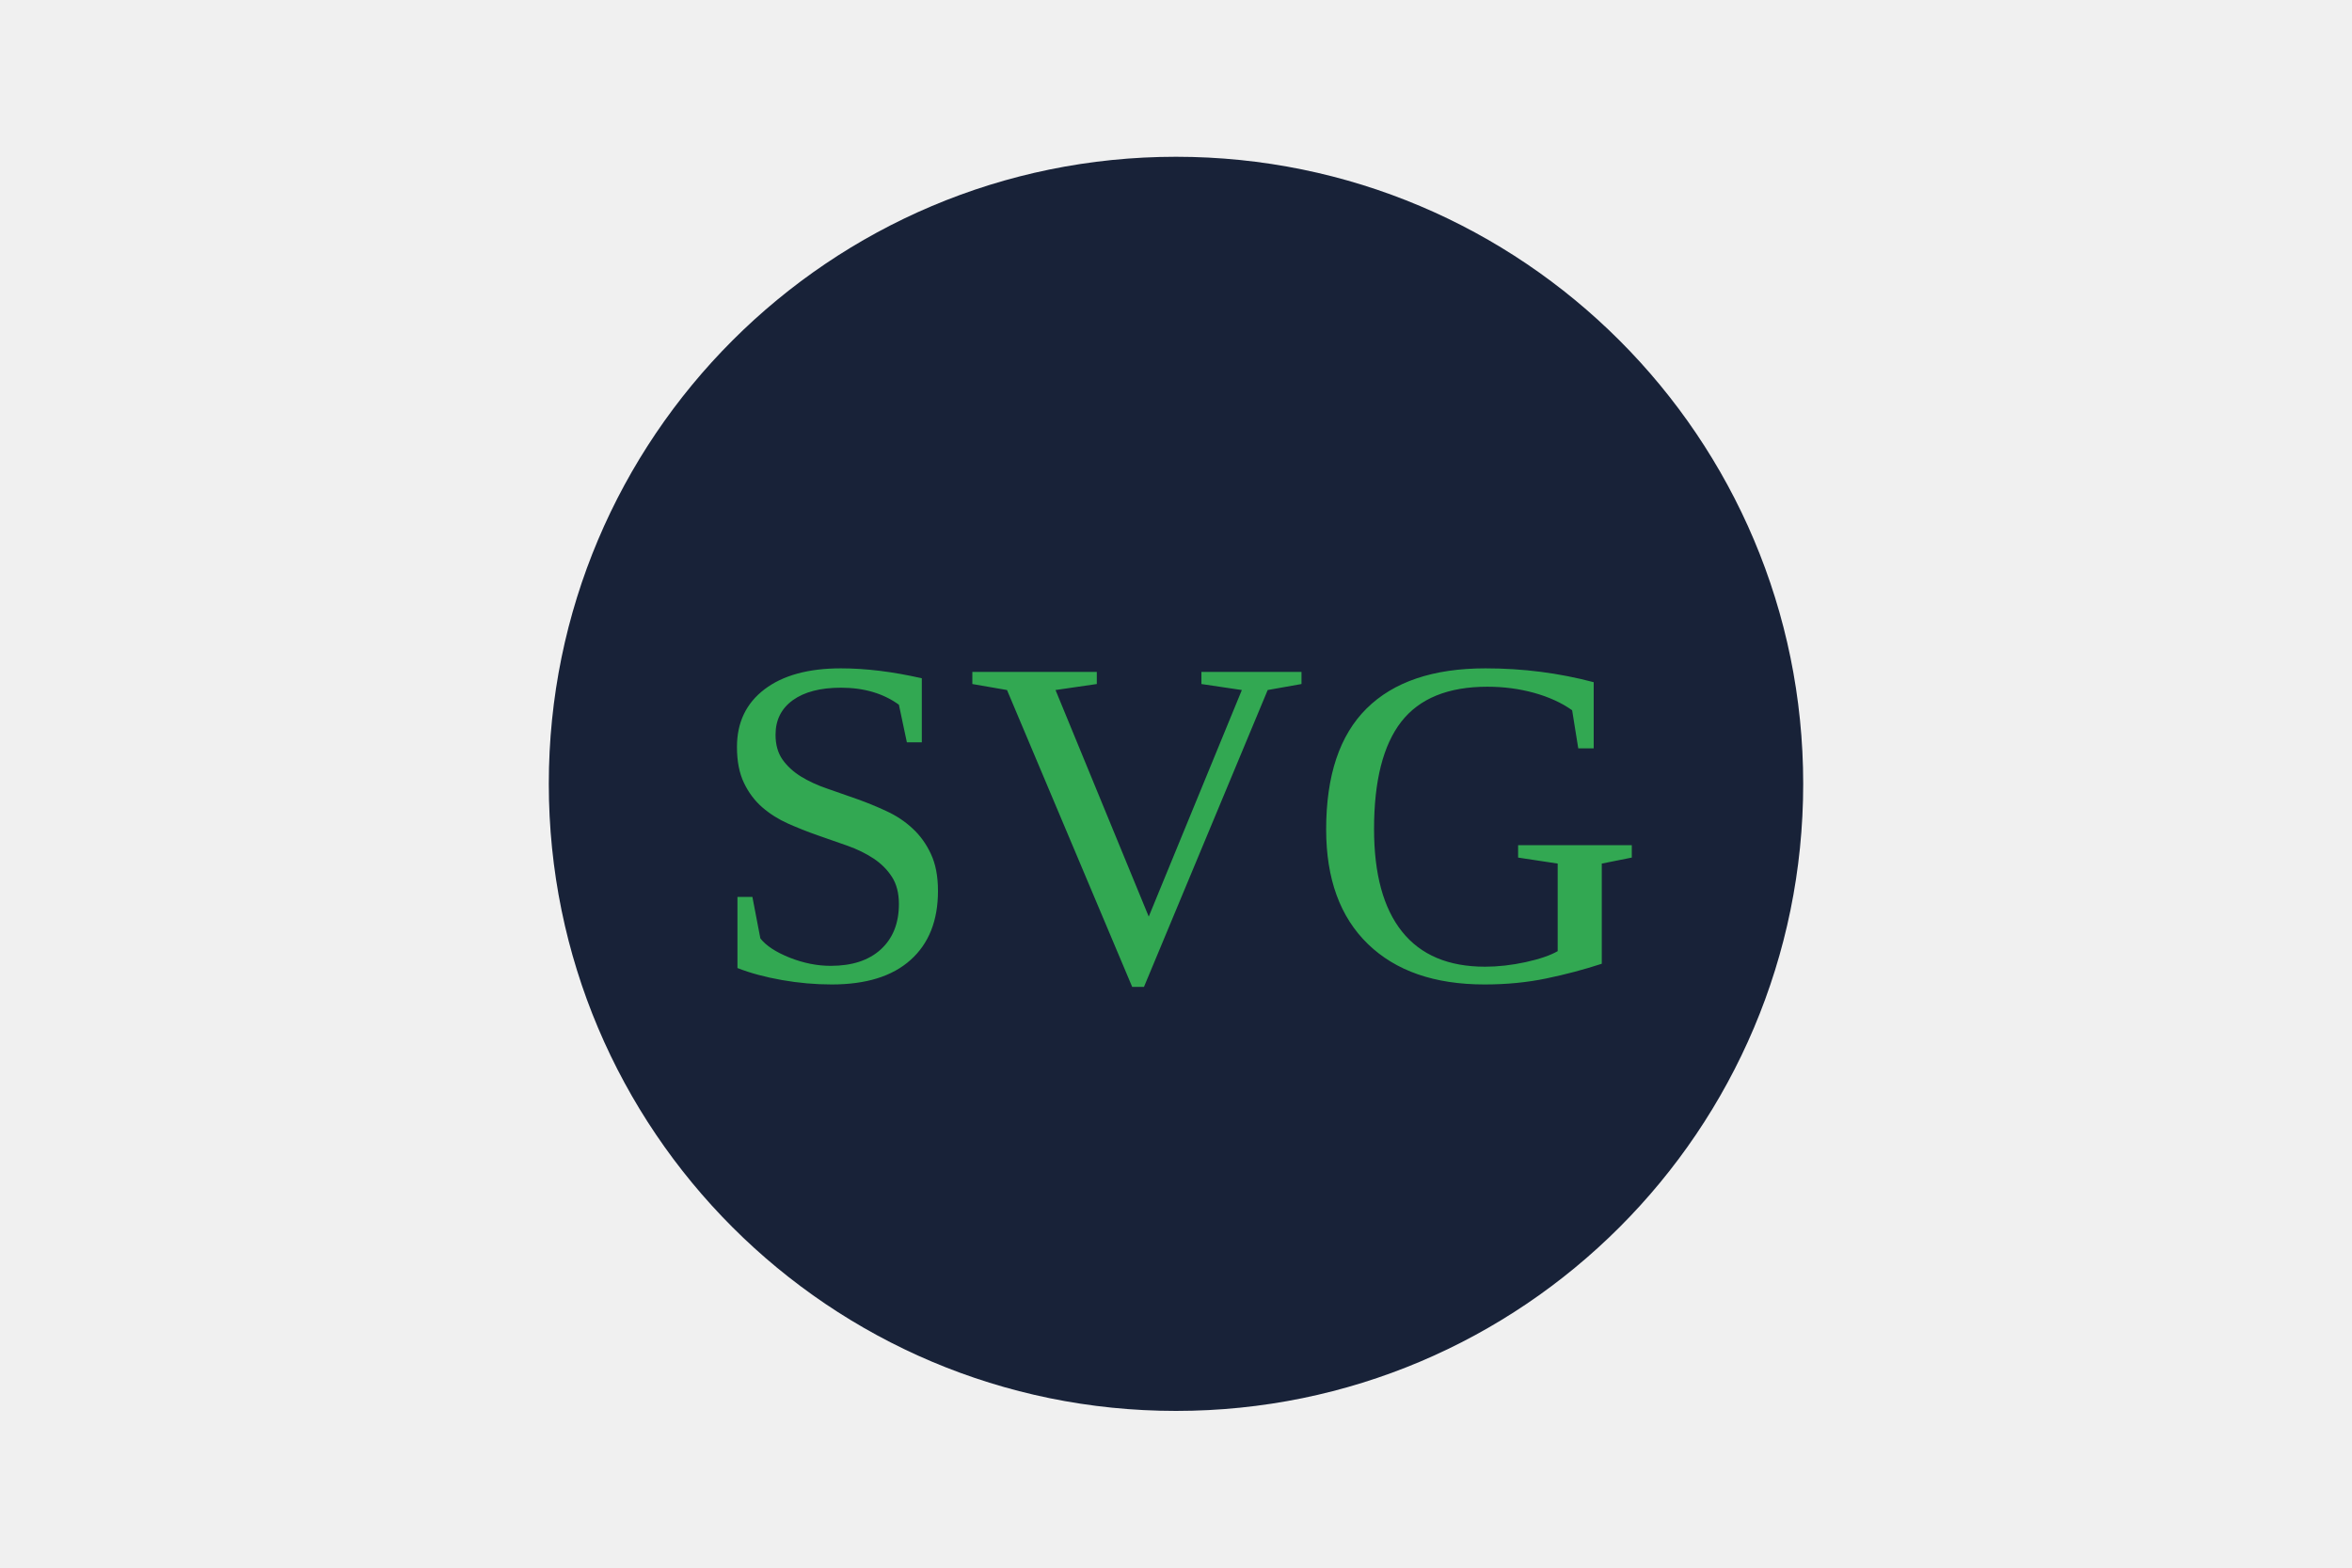
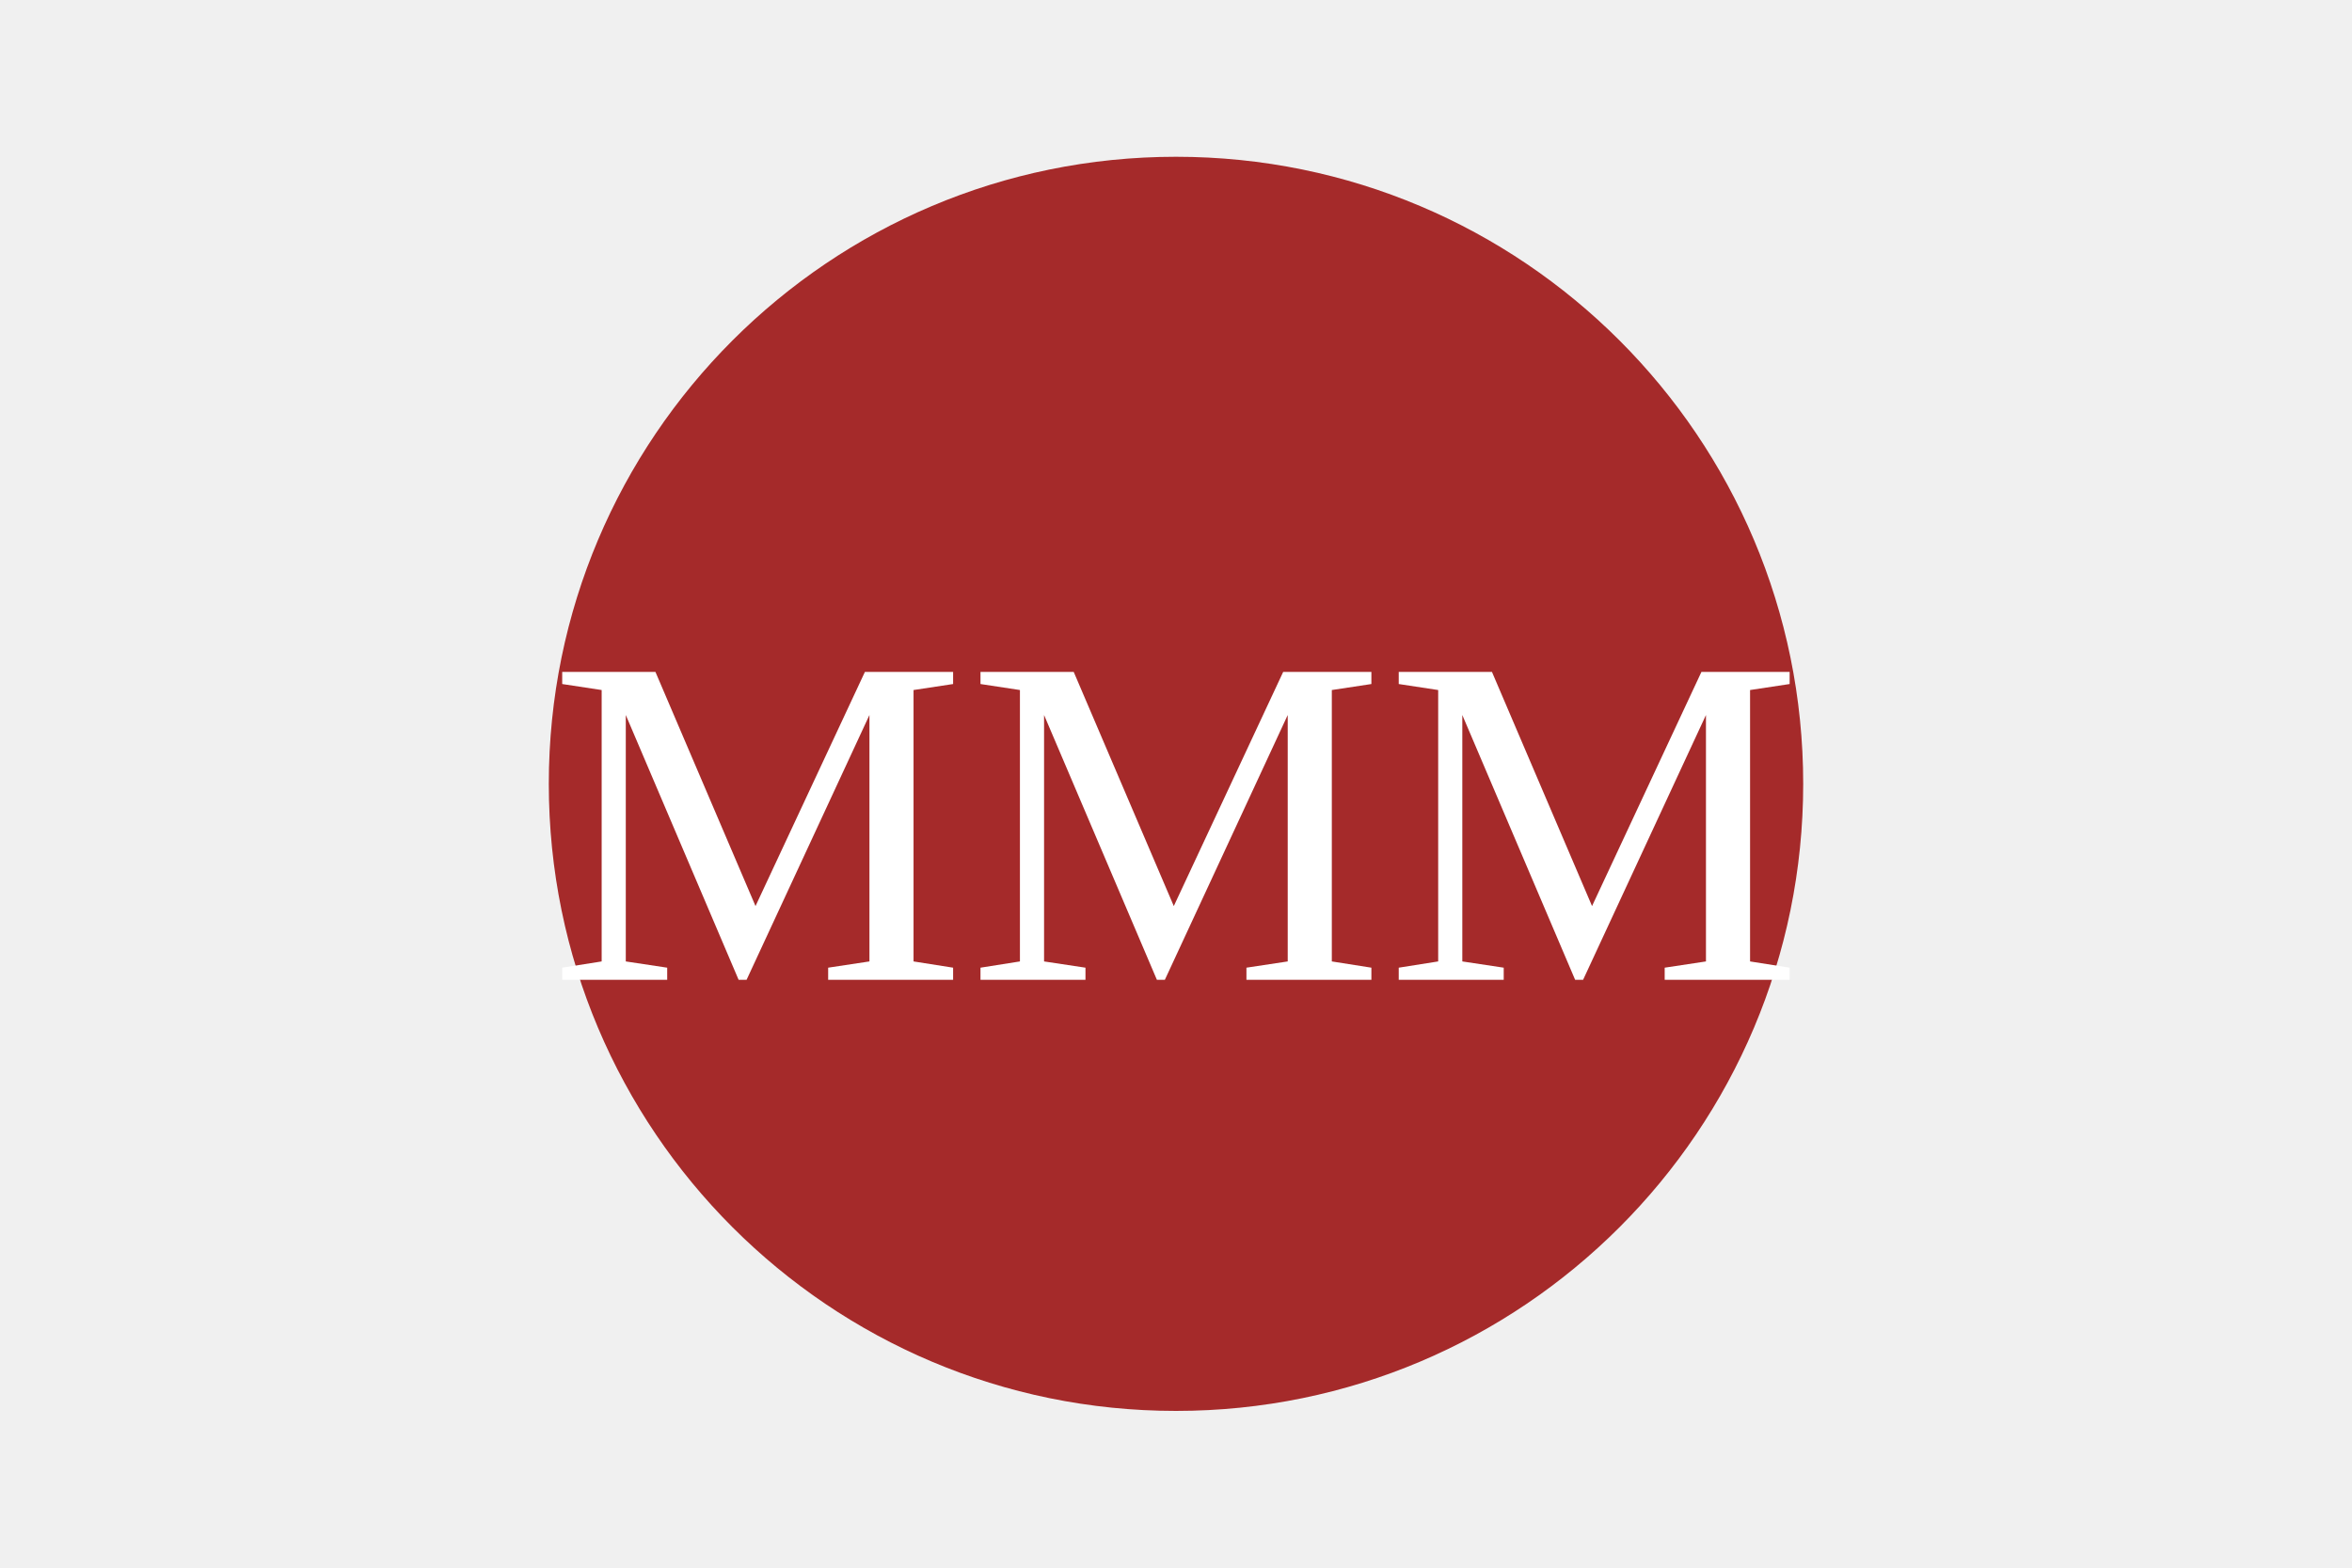
<svg xmlns="http://www.w3.org/2000/svg" version="1.1" width="300" height="200">
-   <circle cx="150" cy="100" r="80" fill="#182238" />
-   <text x="150" y="125" font-size="60" text-anchor="middle" fill="#32a852">SVG</text>
+   <circle cx="150" cy="100" r="80" fill="brown" />
+   <text x="150" y="125" font-size="60" text-anchor="middle" fill="white">MMM</text>
</svg>
